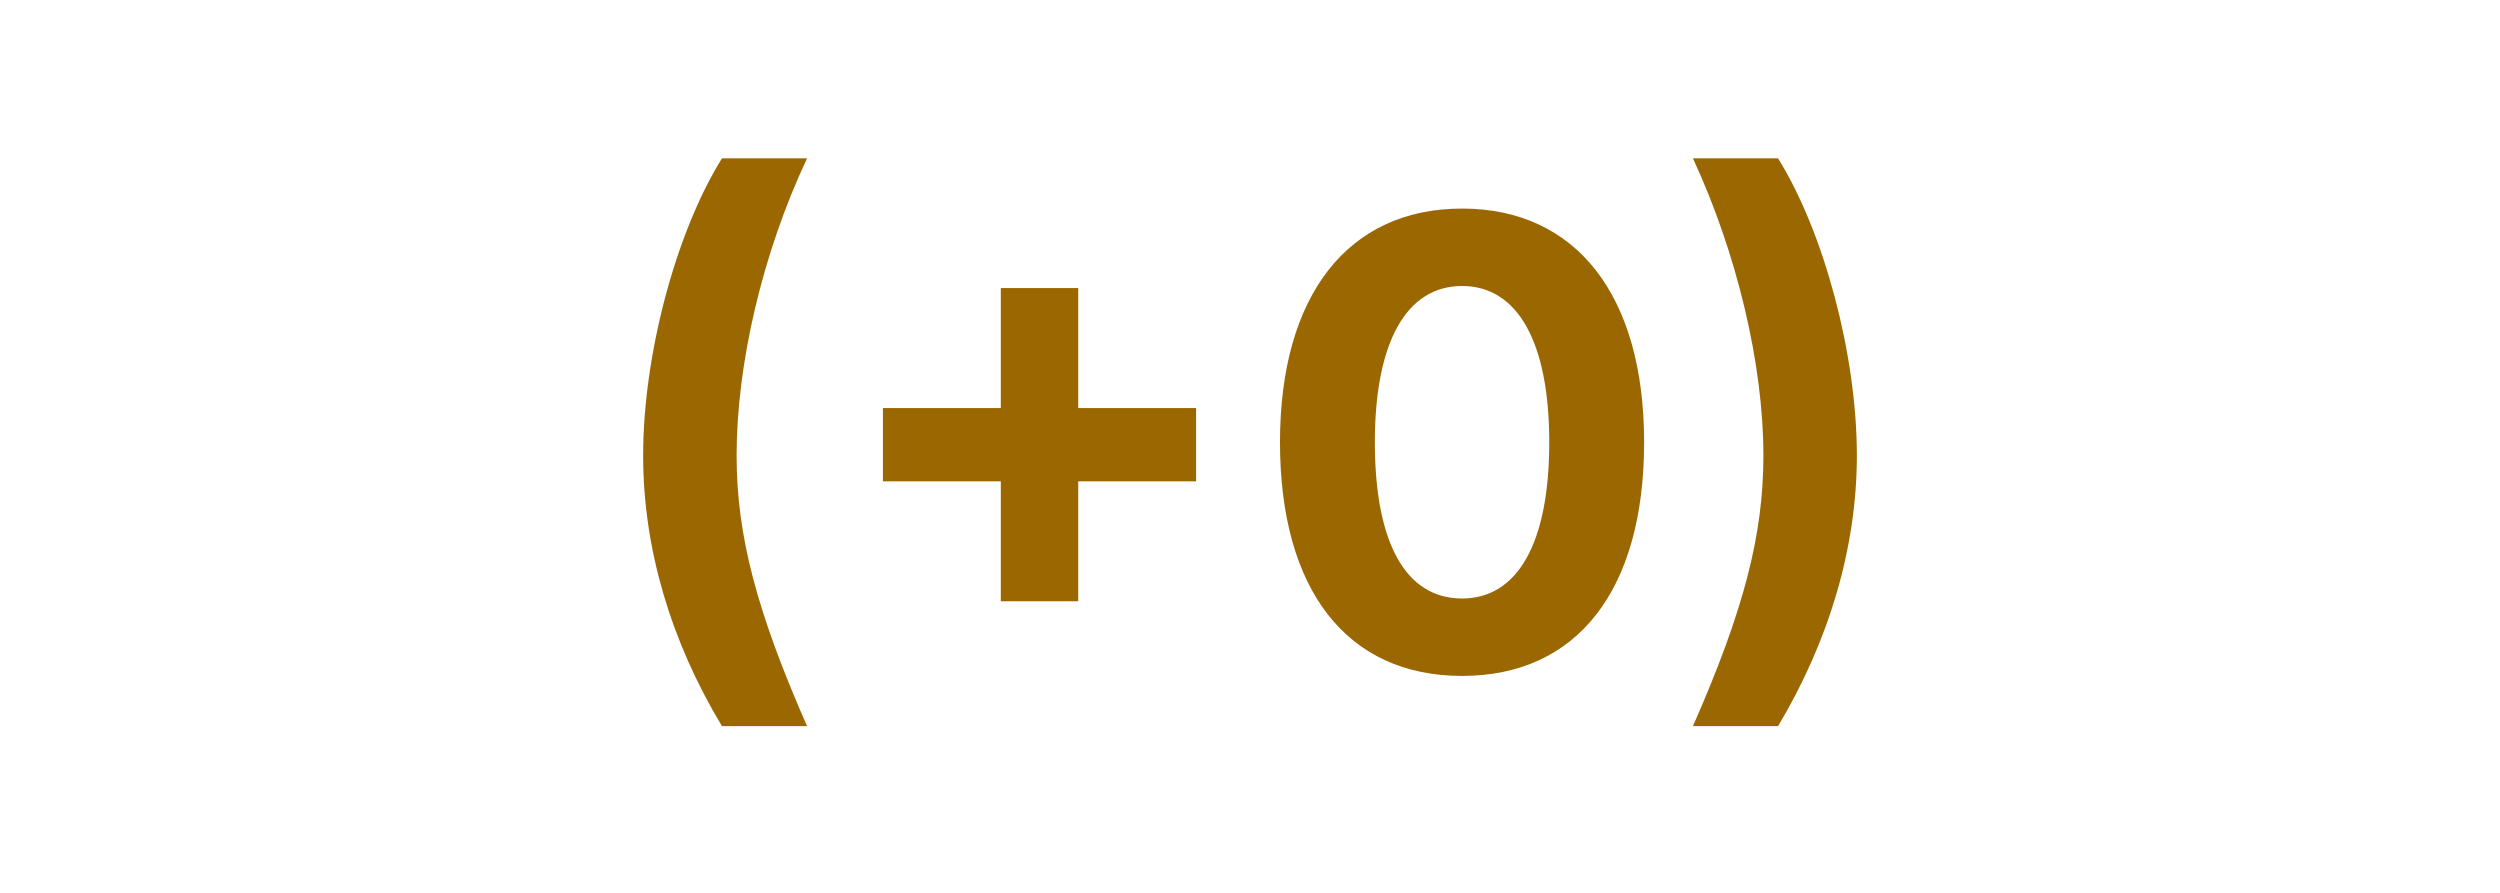
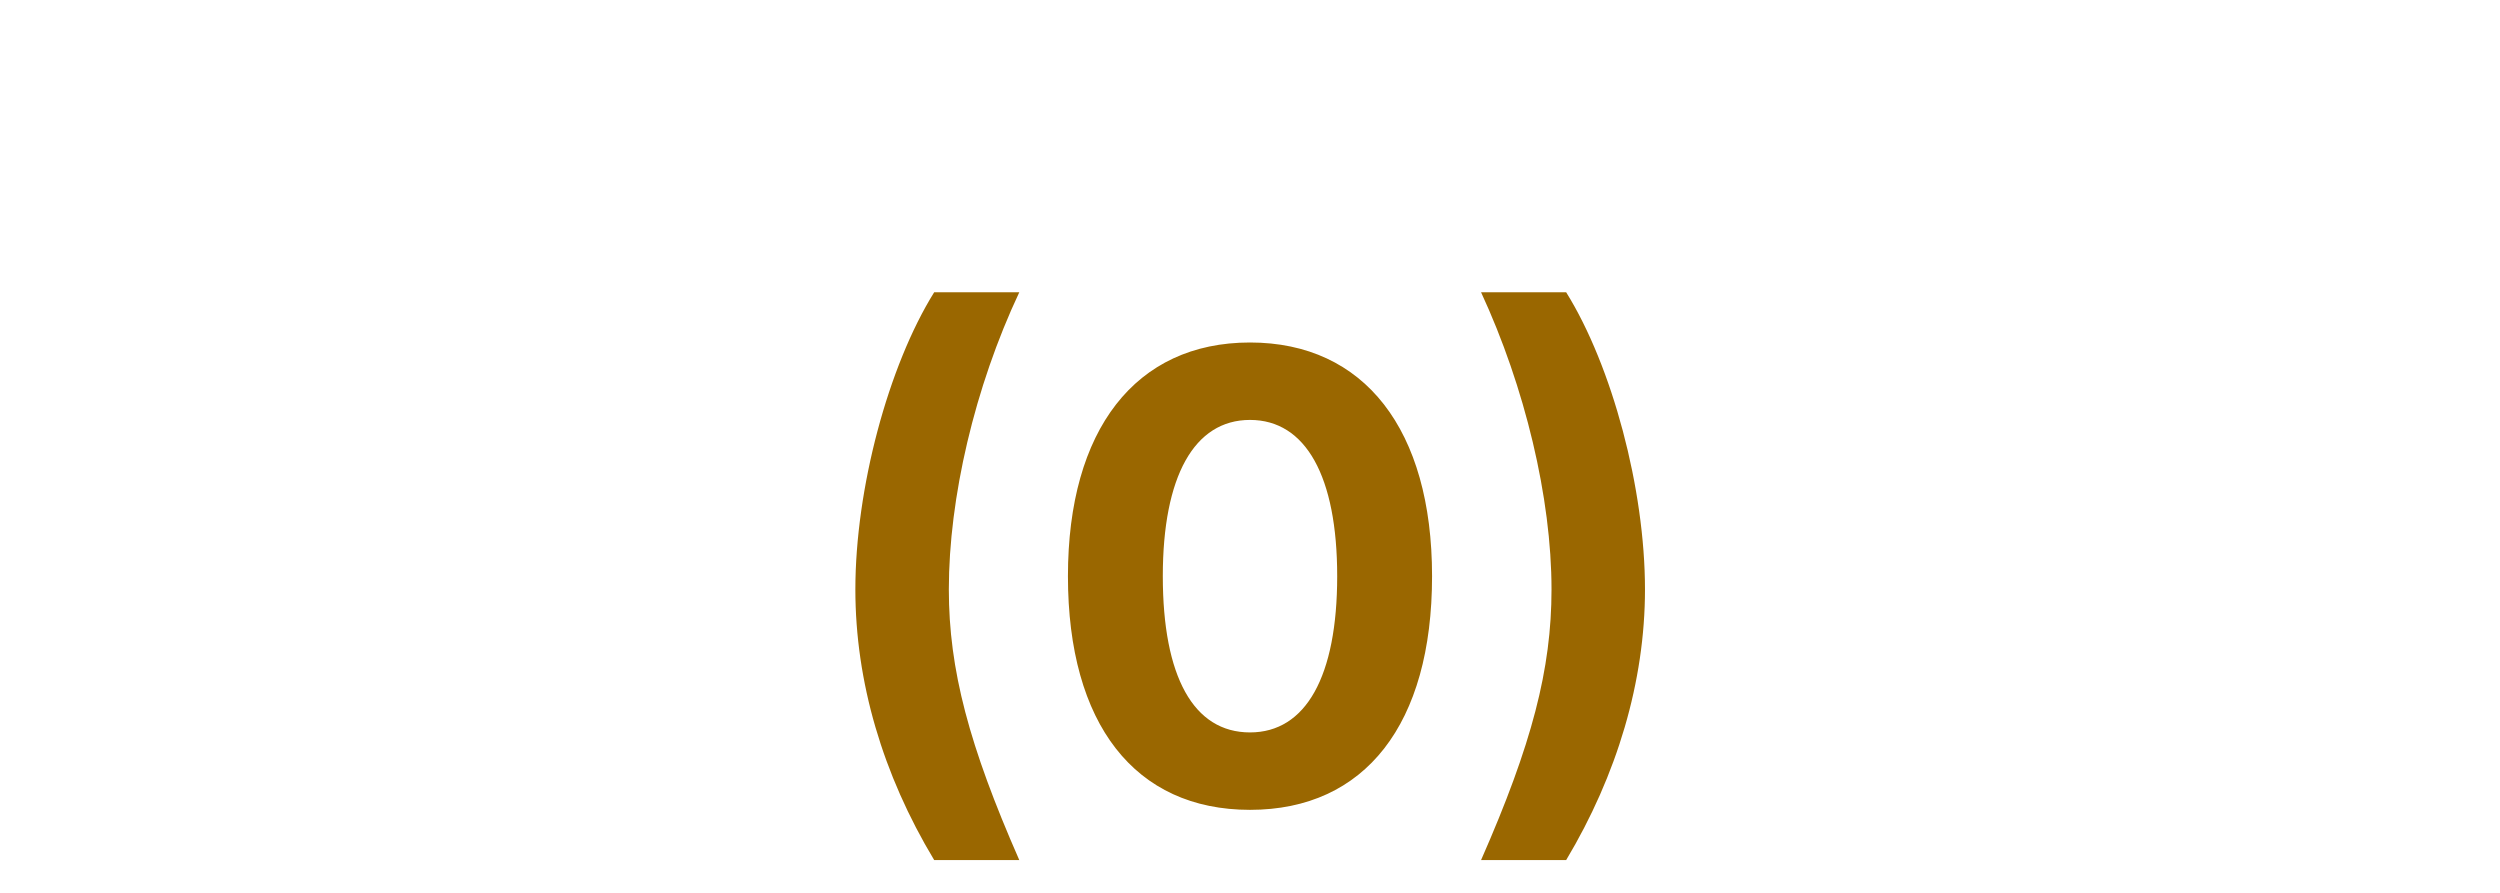
- <svg xmlns="http://www.w3.org/2000/svg" width="56" height="20" viewBox="0 0 56 20" role="img" aria-label="(+0)">
+ <svg xmlns="http://www.w3.org/2000/svg" width="56" height="20" viewBox="0 0 56 20" role="img" aria-label="(0)">
  <style>
    text { fill: #9a6700; font: 700 14px Inter, ui-sans-serif, system-ui, sans-serif; }
    @media (prefers-color-scheme: dark) { text { fill: #d29922; } }
  </style>
-   <text x="28" y="15" text-anchor="middle">(+0)</text>
+   <text x="28" y="18" text-anchor="middle">(0)</text>
</svg>
